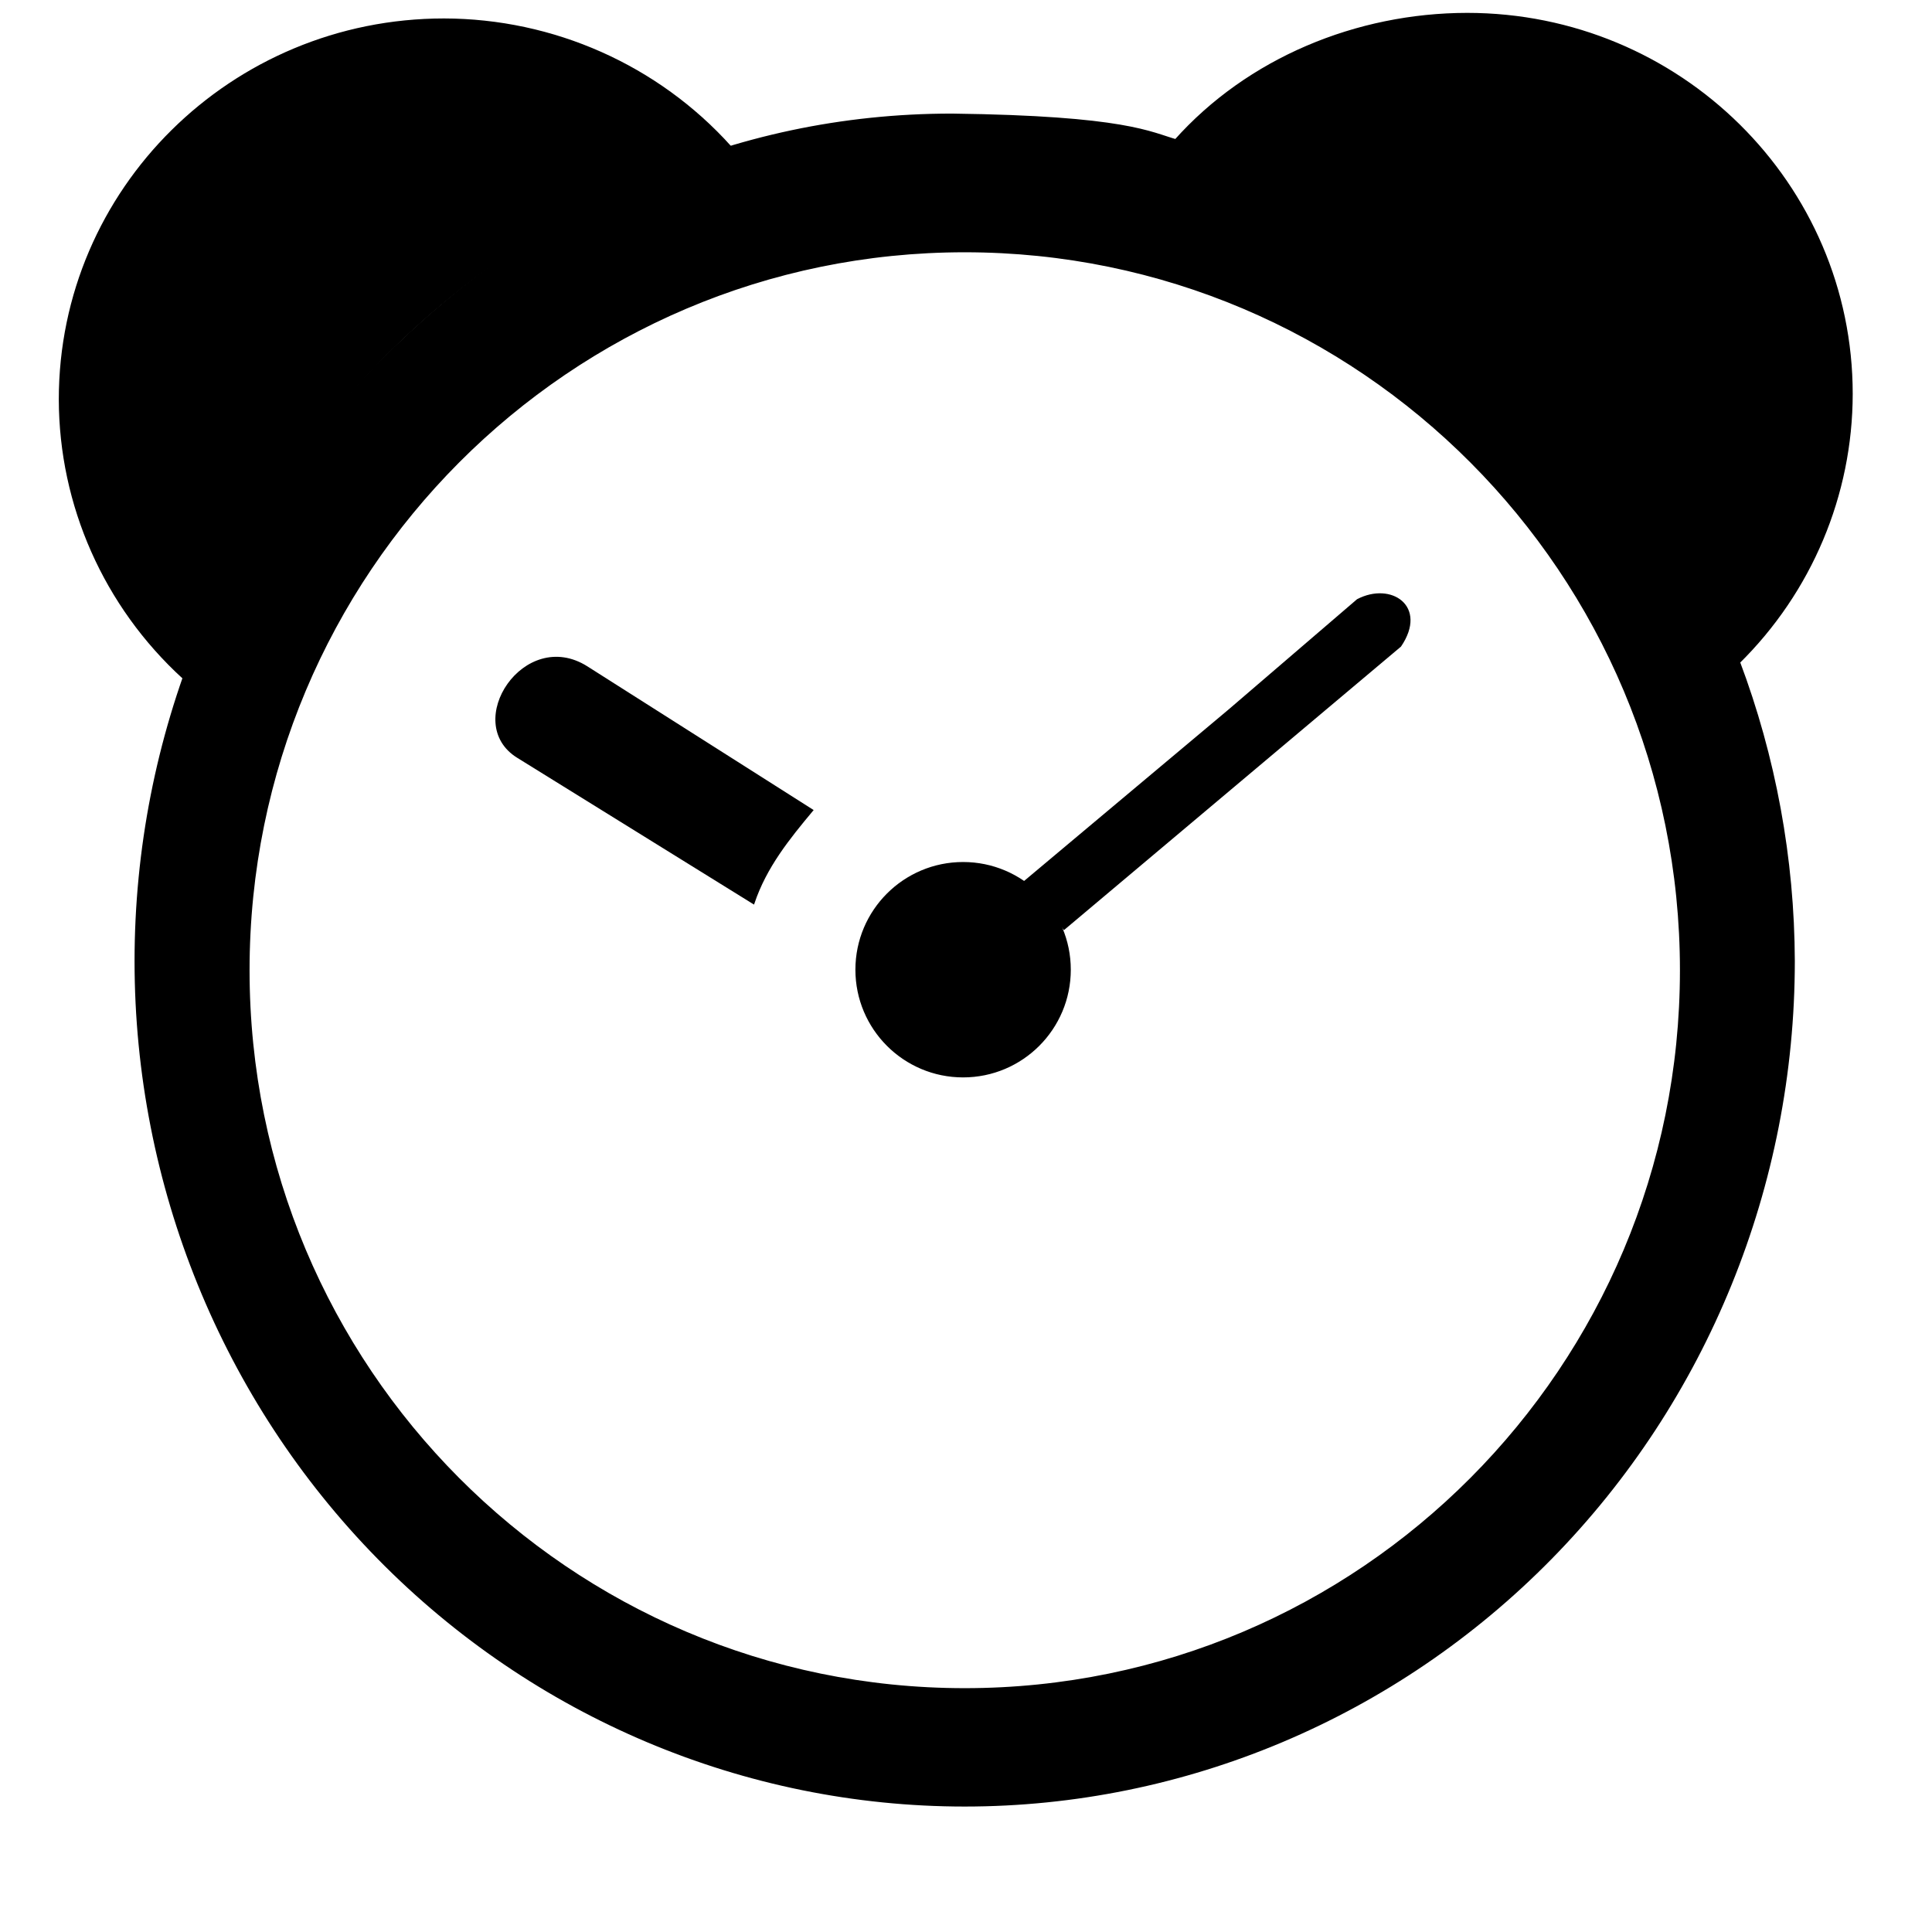
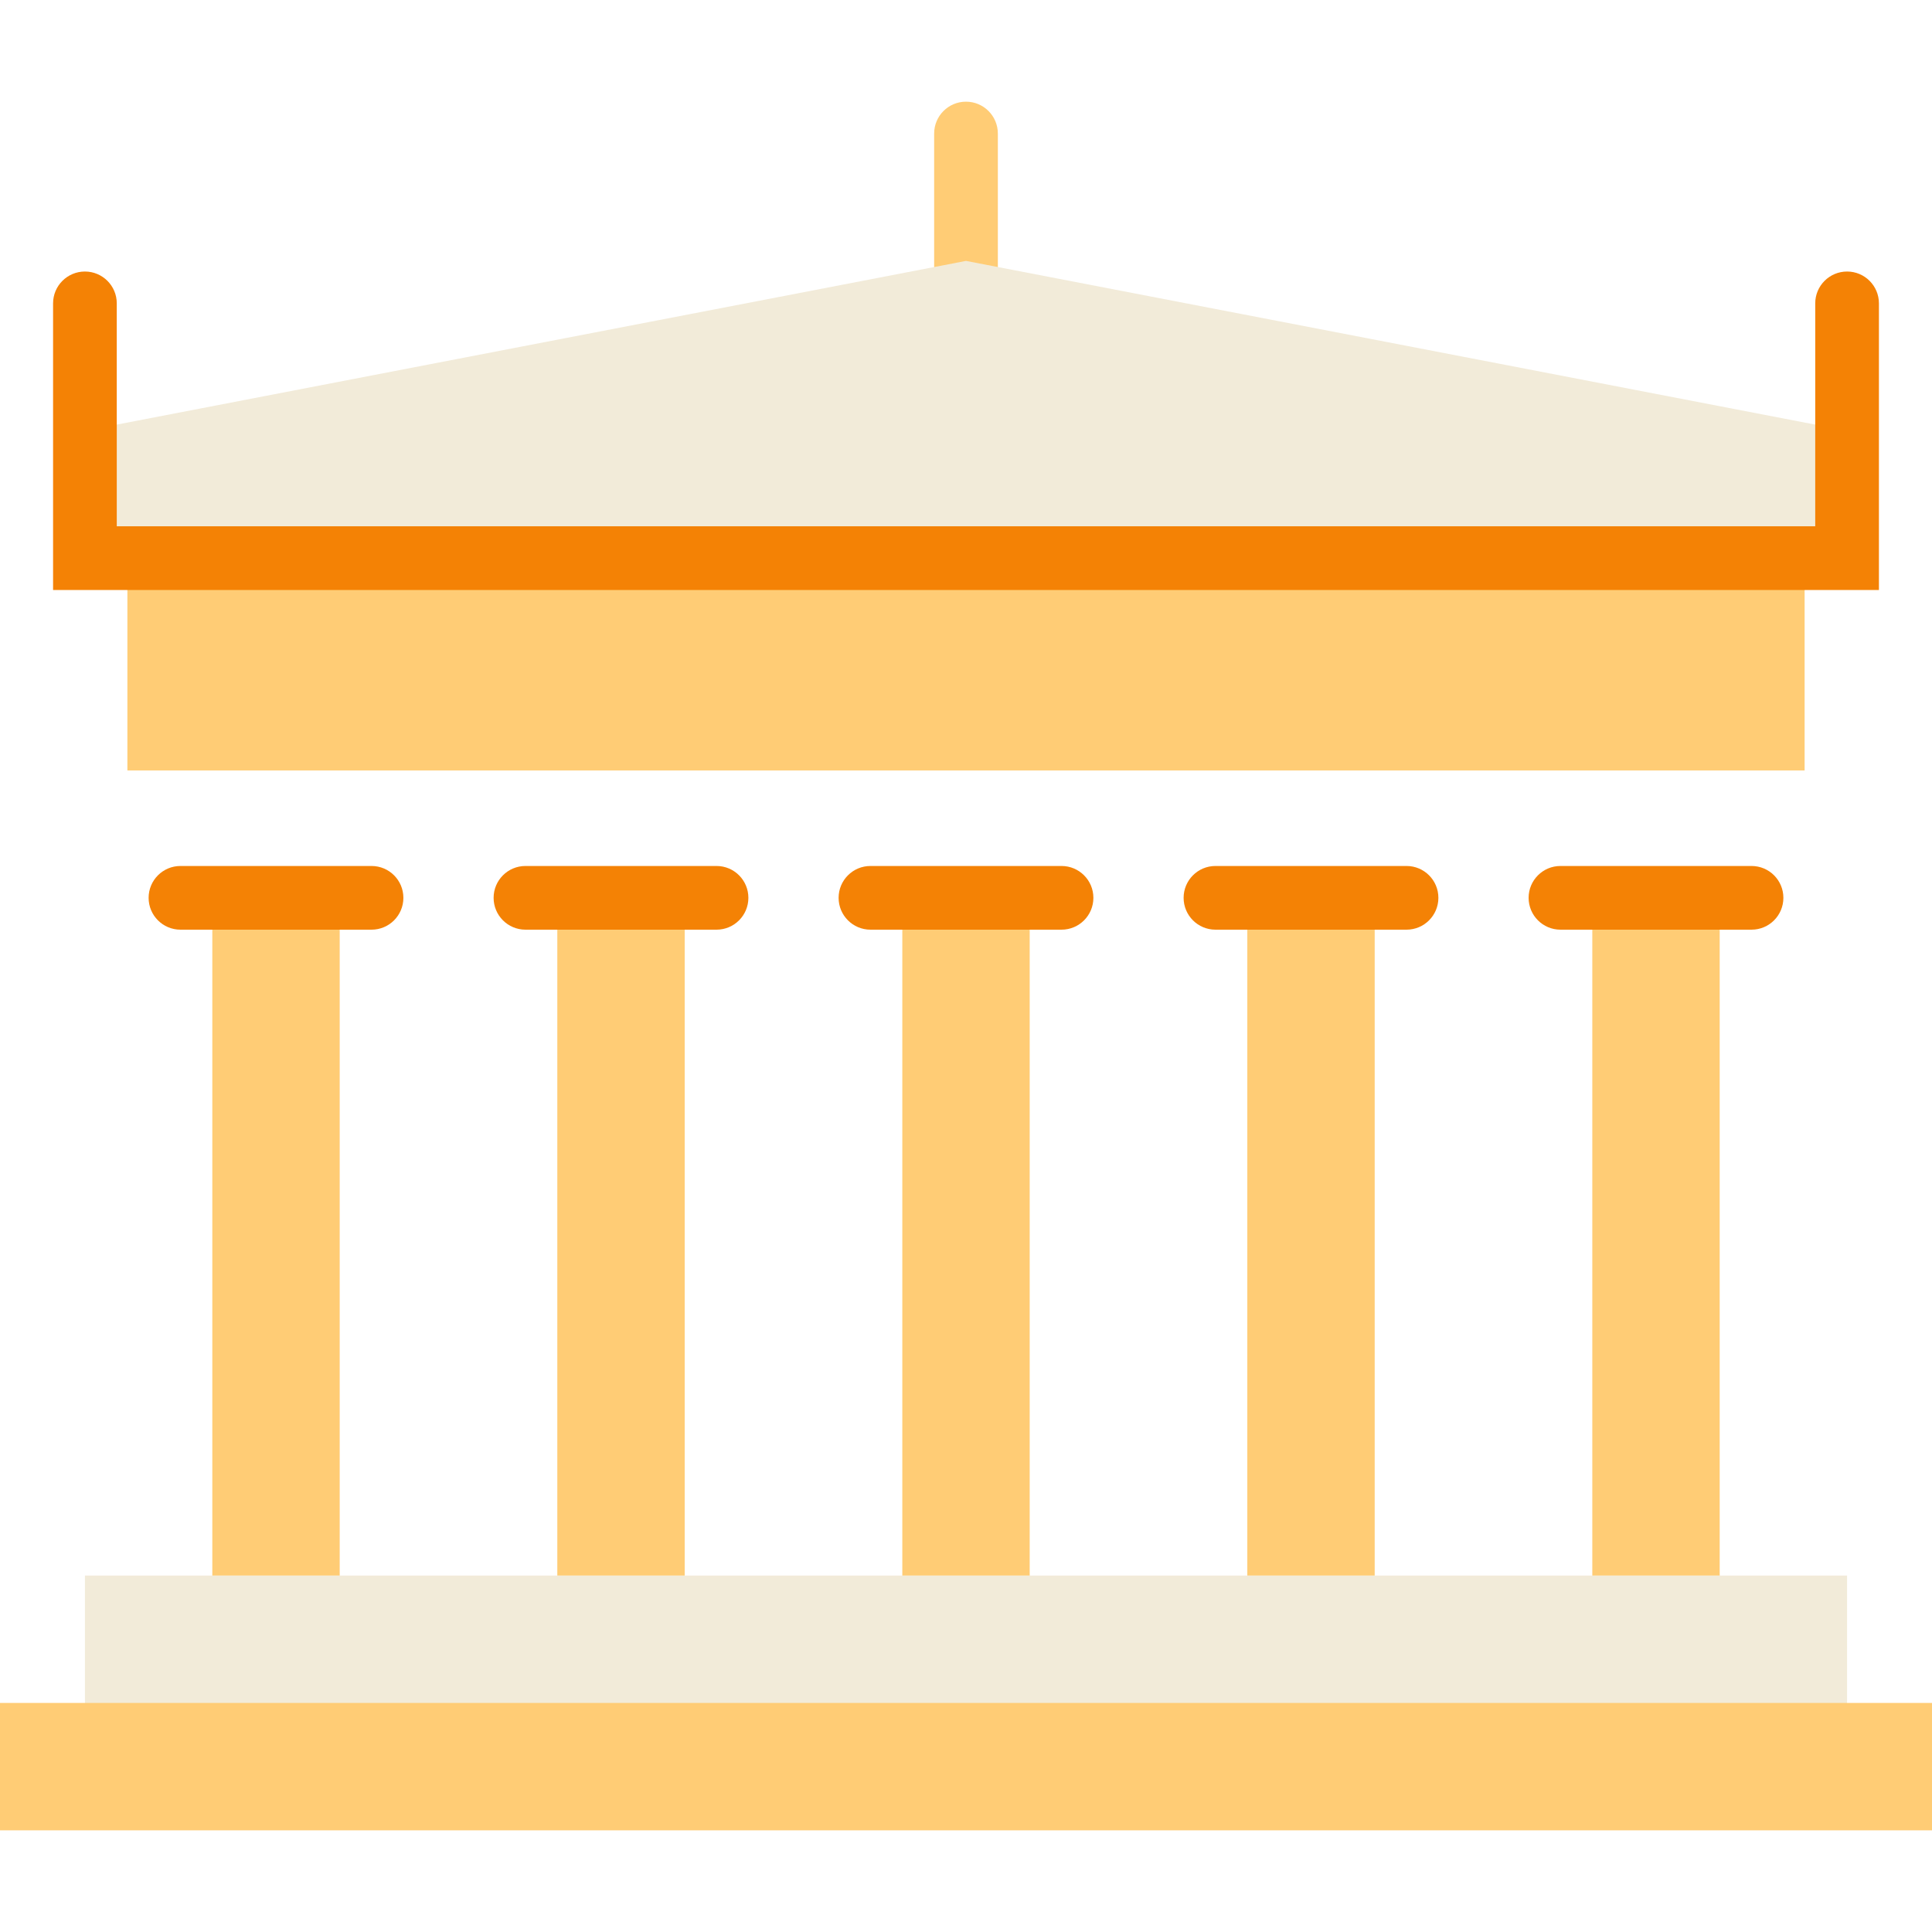
- <svg xmlns="http://www.w3.org/2000/svg" width="1000" height="1000" viewBox="0 0 1000 1000" id="svg2" version="1.1">
-   <defs id="defs4" />
-   <g id="layer2">
-     <path style="opacity:1;fill:#000000;fill-opacity:1;stroke:#000000;stroke-width:1.493;stroke-opacity:1" d="M 229.81,10.297 A 198.627,196.418 0 0 0 31.183,206.715 198.627,196.418 0 0 0 95.025,350.655 427.275,441.638 0 0 1 377.863,76.135 198.627,196.418 0 0 0 229.81,10.297 Z" id="path4225" />
-     <path style="fill:none;fill-rule:evenodd;stroke:#000000;stroke-width:1px;stroke-linecap:butt;stroke-linejoin:miter;stroke-opacity:1" d="m 3188.578,754.844 c -202.471,-254.09 143.647,-462.031 301.625,-268.48 67.56,-19.271 138.685,-17.153 212.132,-1.105 170.303,-196.472 499.344,30.671 300.52,271.794" id="path4192" />
-     <circle style="opacity:1;fill:#000000;fill-opacity:1;stroke:#000000;stroke-width:1.186;stroke-opacity:1" id="path4198" cx="498.499" cy="501.92" r="55.15" />
-     <path style="opacity:1;fill:#000000;fill-opacity:1;stroke:#000000;stroke-width:2.62;stroke-opacity:1" d="M 759.375,7.973 C 702.444,8.037 646.346,31.175 608.754,73.424 595.227,69.658 582.929,61.248 492.691,60.102 379.081,60.102 276.752,107.173 196.418,188.99 116.084,270.808 70.953,381.775 70.953,497.482 c 3.26e-4,115.707 45.132,226.675 125.467,308.492 80.334,81.817 189.291,127.781 302.9,127.781 113.61,-6e-5 222.566,-45.964 302.9,-127.781 80.334,-81.817 125.466,-192.785 125.467,-308.492 -0.17,-52.964 -9.807,-105.453 -28.441,-154.9 37.338,-36.723 58.353,-86.619 58.406,-138.676 C 957.652,95.695 868.88,7.973 759.375,7.973 Z M 499.355,129.268 c 205.168,3.4e-4 371.489,166.961 371.488,372.918 -7.4e-4,205.956 -166.321,372.916 -371.488,372.916 -205.168,7.5e-4 -371.49,-166.959 -371.49,-372.916 -3.4e-4,-205.957 166.322,-372.919 371.49,-372.918 z" id="path4202" />
-     <path style="fill:#000000;fill-rule:evenodd;stroke:#000000;stroke-width:1px;stroke-linecap:butt;stroke-linejoin:miter;stroke-opacity:1" d="m 530.33,456.412 106.066,-88.941 66.291,-56.9 c 17.24,-8.997 35.895,3.364 22.097,23.754 L 550.77,480.718 Z" id="path4213" />
-     <path style="fill:#000000;fill-rule:evenodd;stroke:#000000;stroke-width:1px;stroke-linecap:butt;stroke-linejoin:miter;stroke-opacity:1" d="m 390.014,467.46 c 6.343,-18.859 18.272,-33.528 30.383,-48.061 L 303.835,345.374 c -32.288,-20.505 -64.422,28.728 -35.908,46.404 z" id="path4215" />
+ <svg xmlns="http://www.w3.org/2000/svg" version="1.1" id="Capa_1" x="0px" y="0px" viewBox="0 0 455 455" style="enable-background:new 0 0 455 455;" xml:space="preserve" width="512" height="512">
+   <g>
+     <path style="fill:#FFCC75;" d="M227.5,23.946c-4.142,0-7.5,3.358-7.5,7.5v40h15v-40C235,27.303,231.642,23.946,227.5,23.946z" />
+     <rect x="30" y="131.444" style="fill:#FFCC75;" width="395" height="50" />
+     <rect x="20" y="371.054" style="fill:#F2EBD9;" width="415" height="40" />
+     <rect x="50" y="211.444" style="fill:#FFCC75;" width="30" height="159.61" />
+     <rect x="131.25" y="211.444" style="fill:#FFCC75;" width="30" height="159.61" />
+     <rect x="212.5" y="211.444" style="fill:#FFCC75;" width="30" height="159.61" />
+     <rect x="293.75" y="211.444" style="fill:#FFCC75;" width="30" height="159.61" />
+     <rect x="375" y="211.444" style="fill:#FFCC75;" width="30" height="159.61" />
+     <polygon style="fill:#F2EBD9;" points="227.5,61.444 20,101.444 20,131.444 435,131.444 435,101.444  " />
+     <path style="fill:#F48205;" d="M87.5,218.945h-45c-4.142,0-7.5-3.358-7.5-7.5s3.358-7.5,7.5-7.5h45c4.142,0,7.5,3.358,7.5,7.5   S91.642,218.945,87.5,218.945z" />
+     <path style="fill:#F48205;" d="M412.5,218.945h-45c-4.142,0-7.5-3.358-7.5-7.5s3.358-7.5,7.5-7.5h45c4.142,0,7.5,3.358,7.5,7.5   S416.642,218.945,412.5,218.945z" />
+     <path style="fill:#F48205;" d="M331.25,218.945h-45c-4.142,0-7.5-3.358-7.5-7.5s3.358-7.5,7.5-7.5h45c4.142,0,7.5,3.358,7.5,7.5   S335.392,218.945,331.25,218.945z" />
+     <path style="fill:#F48205;" d="M250,218.945h-45c-4.142,0-7.5-3.358-7.5-7.5s3.358-7.5,7.5-7.5h45c4.142,0,7.5,3.358,7.5,7.5   S254.142,218.945,250,218.945z" />
+     <path style="fill:#F48205;" d="M168.75,218.945h-45c-4.142,0-7.5-3.358-7.5-7.5s3.358-7.5,7.5-7.5h45c4.142,0,7.5,3.358,7.5,7.5   S172.892,218.945,168.75,218.945z" />
+     <path style="fill:#F48205;" d="M435,63.946c-4.142,0-7.5,3.358-7.5,7.5v52.499h-400V71.446c0-4.142-3.358-7.5-7.5-7.5   s-7.5,3.358-7.5,7.5v67.499h430V71.446C442.5,67.303,439.142,63.946,435,63.946z" />
+     <rect y="401.054" style="fill:#FFCC75;" width="455" height="30" />
  </g>
</svg>
